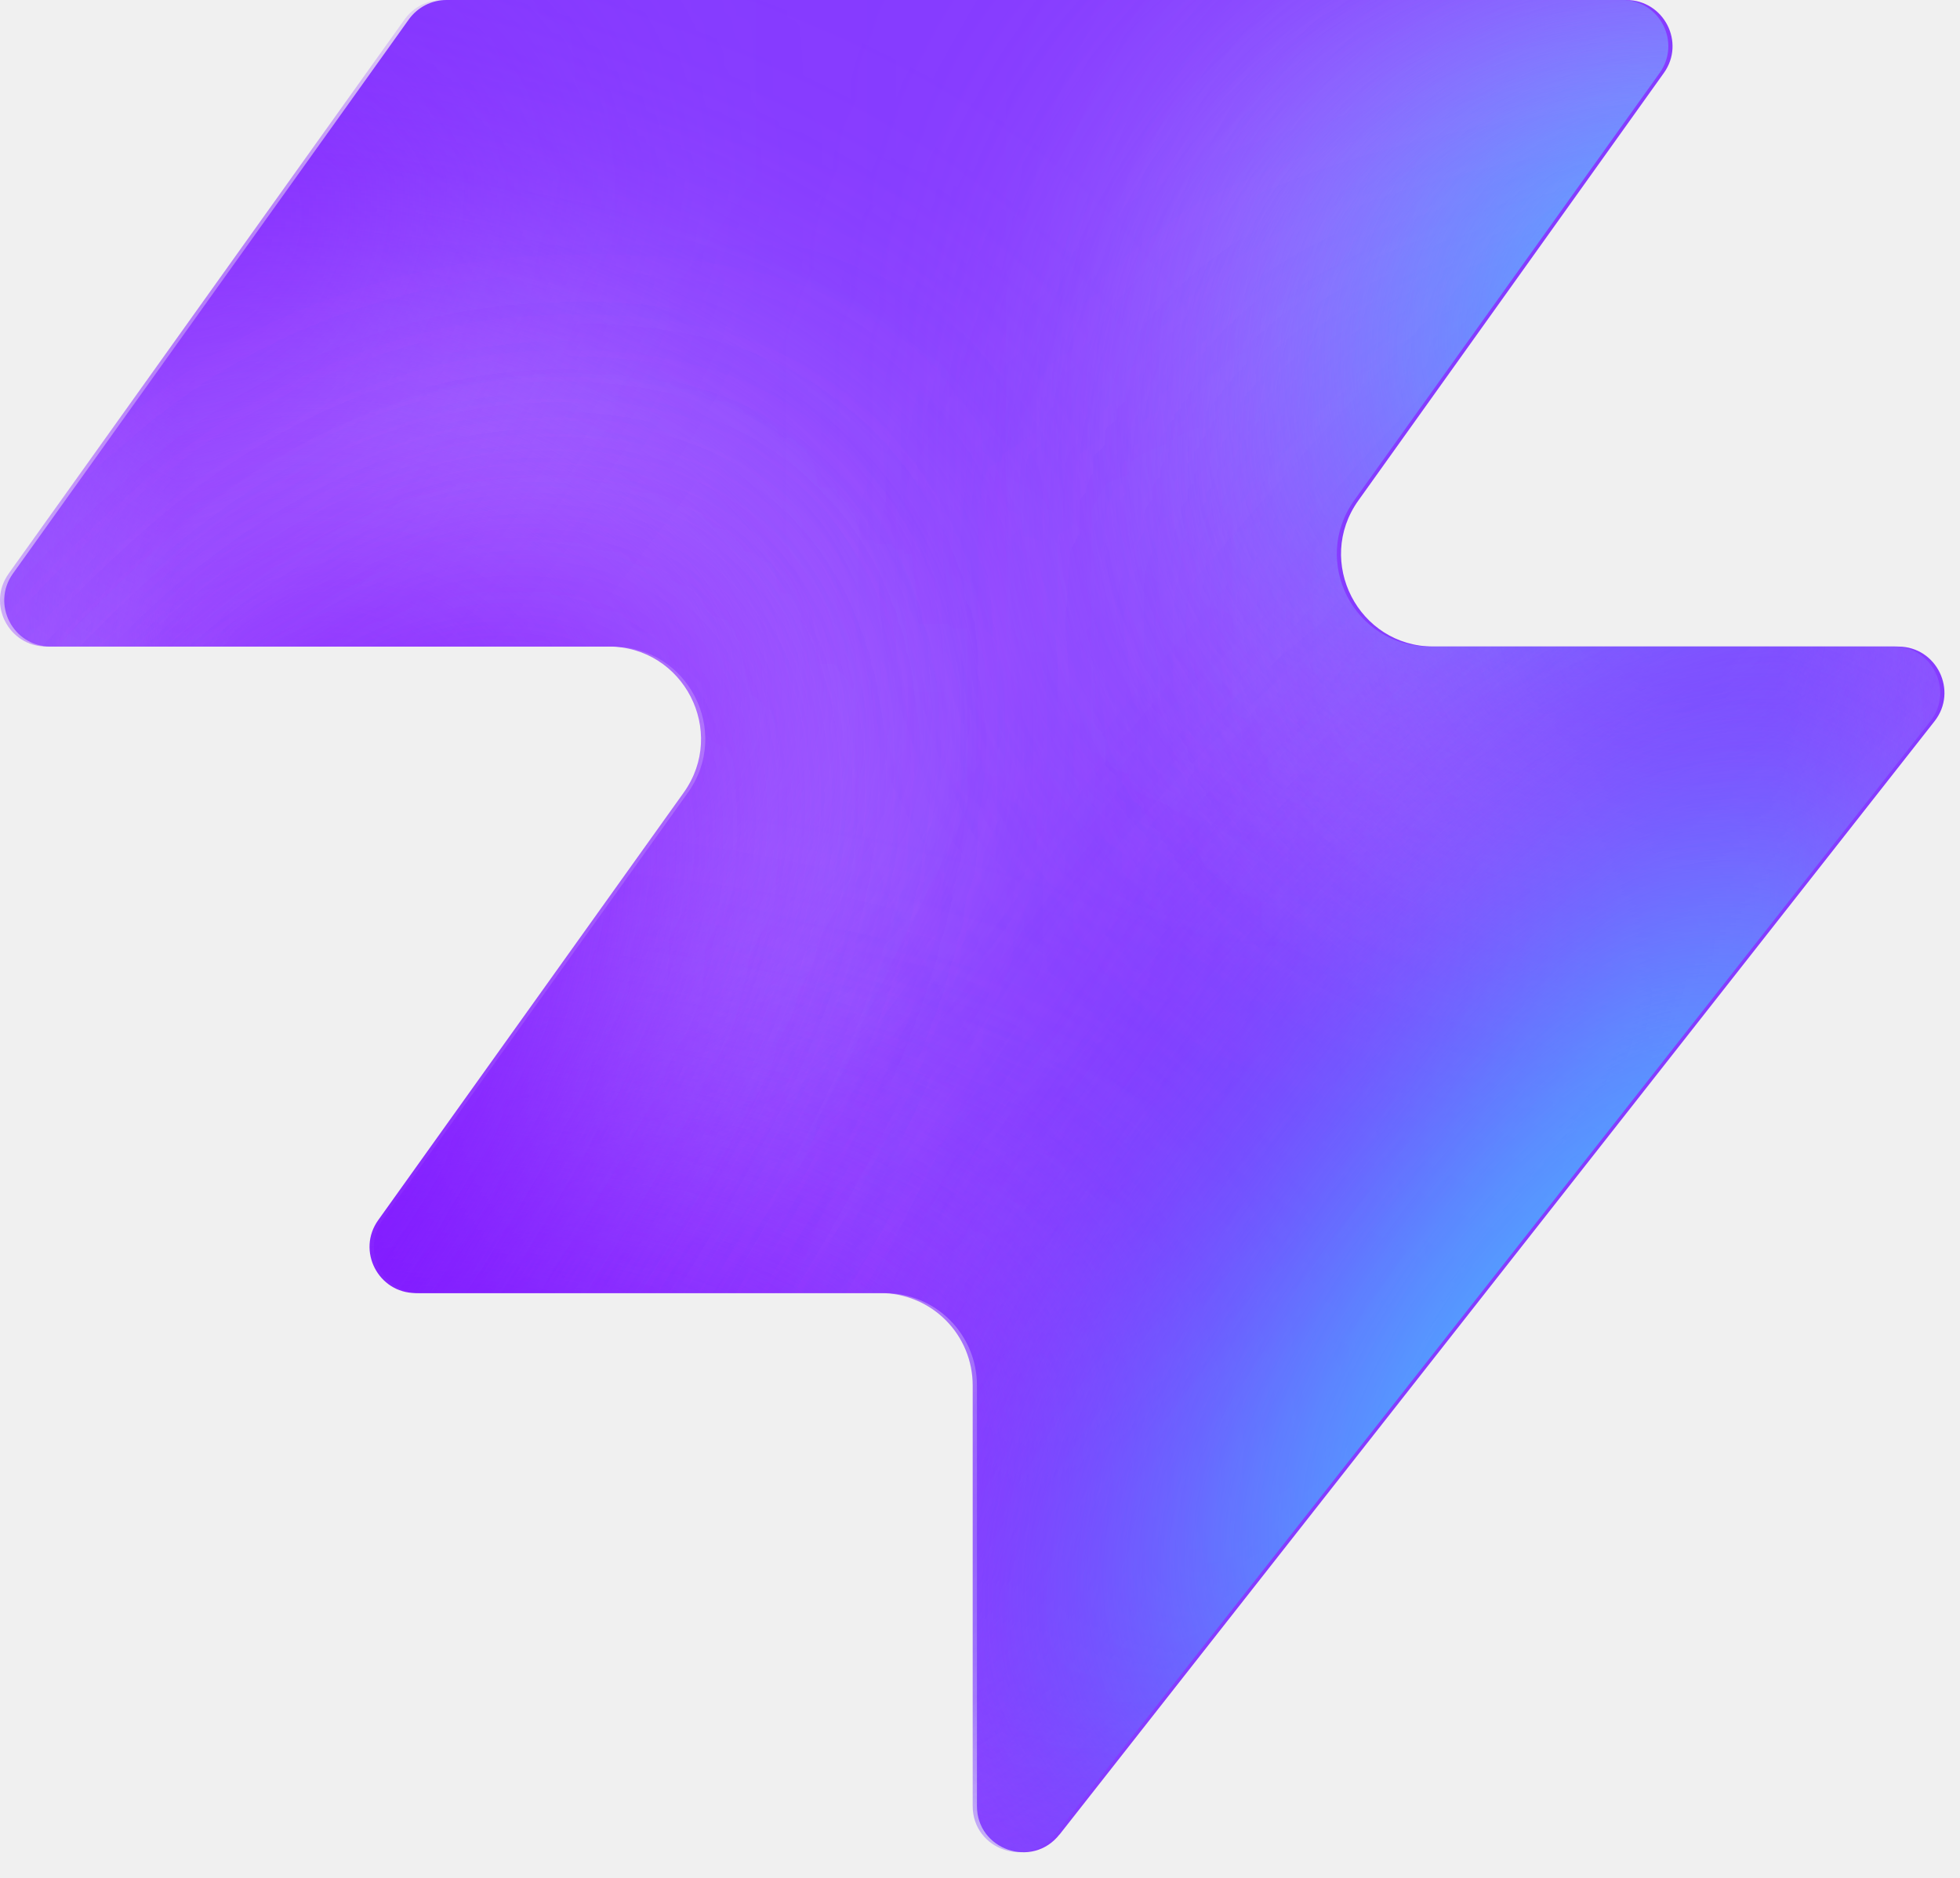
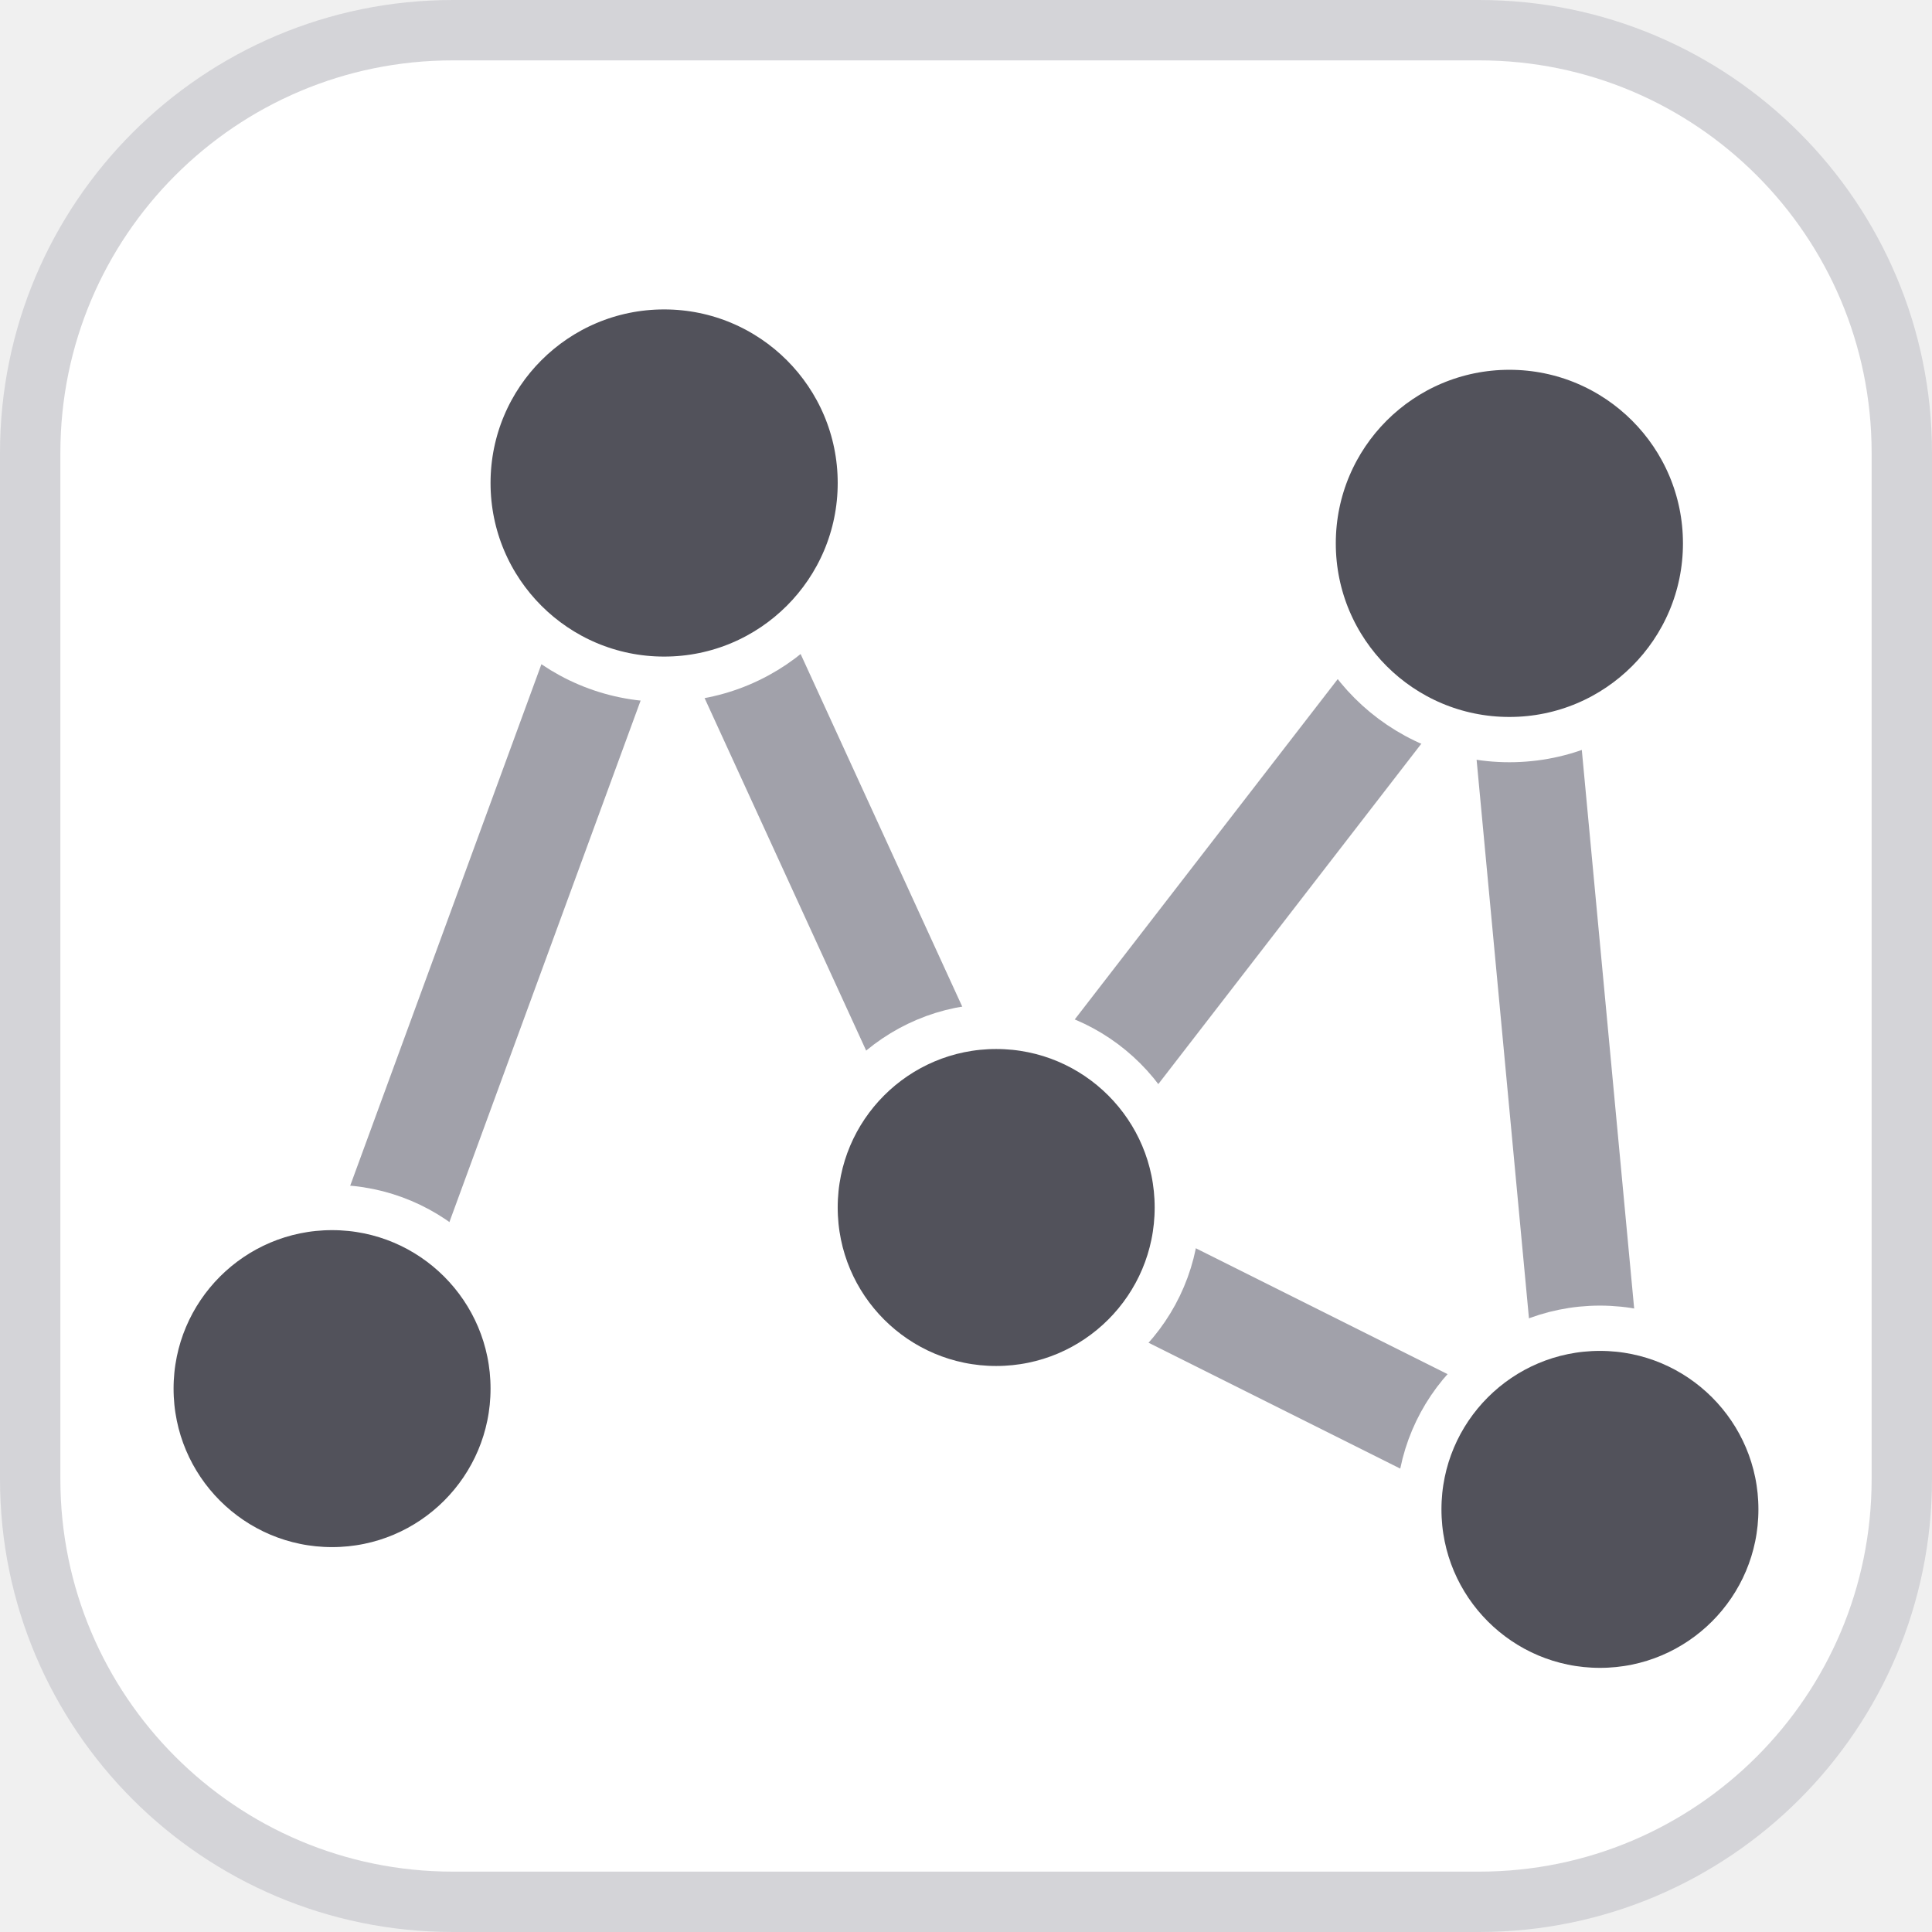
- <svg xmlns="http://www.w3.org/2000/svg" width="48" height="46" fill="none" viewBox="0 0 48 46">
-   <path fill="#863bff" d="M25.946 44.938c-.664.845-2.021.375-2.021-.698V33.937a2.26 2.26 0 0 0-2.262-2.262H10.287c-.92 0-1.456-1.04-.92-1.788l7.48-10.471c1.07-1.497 0-3.578-1.842-3.578H1.237c-.92 0-1.456-1.04-.92-1.788L10.013.474c.214-.297.556-.474.92-.474h28.894c.92 0 1.456 1.04.92 1.788l-7.48 10.471c-1.07 1.498 0 3.579 1.842 3.579h11.377c.943 0 1.473 1.088.89 1.83L25.947 44.94z" style="fill:#863bff;fill:color(display-p3 .525 .23 1);fill-opacity:1" />
-   <mask id="a" width="48" height="46" x="0" y="0" maskUnits="userSpaceOnUse" style="mask-type:alpha">
-     <path fill="#000" d="M25.842 44.938c-.664.844-2.021.375-2.021-.698V33.937a2.26 2.26 0 0 0-2.262-2.262H10.183c-.92 0-1.456-1.04-.92-1.788l7.48-10.471c1.07-1.498 0-3.579-1.842-3.579H1.133c-.92 0-1.456-1.04-.92-1.787L9.91.473c.214-.297.556-.474.92-.474h28.894c.92 0 1.456 1.04.92 1.788l-7.48 10.471c-1.07 1.498 0 3.578 1.842 3.578h11.377c.943 0 1.473 1.088.89 1.832L25.843 44.94z" style="fill:#000;fill-opacity:1" />
-   </mask>
-   <g mask="url(#a)">
-     <g filter="url(#b)">
-       <ellipse cx="5.508" cy="14.704" fill="#ede6ff" rx="5.508" ry="14.704" style="fill:#ede6ff;fill:color(display-p3 .927 .903 1);fill-opacity:1" transform="matrix(.00324 1 1 -.00324 -4.47 31.516)" />
-     </g>
-     <g filter="url(#c)">
-       <ellipse cx="10.399" cy="29.851" fill="#ede6ff" rx="10.399" ry="29.851" style="fill:#ede6ff;fill:color(display-p3 .927 .903 1);fill-opacity:1" transform="matrix(.00324 1 1 -.00324 -39.328 7.883)" />
-     </g>
-     <g filter="url(#d)">
-       <ellipse cx="5.508" cy="30.487" fill="#7e14ff" rx="5.508" ry="30.487" style="fill:#7e14ff;fill:color(display-p3 .492 .077 1);fill-opacity:1" transform="rotate(89.814 -25.913 -14.639)scale(1 -1)" />
-     </g>
-     <g filter="url(#e)">
-       <ellipse cx="5.508" cy="30.599" fill="#7e14ff" rx="5.508" ry="30.599" style="fill:#7e14ff;fill:color(display-p3 .492 .077 1);fill-opacity:1" transform="rotate(89.814 -32.644 -3.334)scale(1 -1)" />
-     </g>
-     <g filter="url(#f)">
-       <ellipse cx="5.508" cy="30.599" fill="#7e14ff" rx="5.508" ry="30.599" style="fill:#7e14ff;fill:color(display-p3 .492 .077 1);fill-opacity:1" transform="matrix(.00324 1 1 -.00324 -34.34 30.47)" />
-     </g>
-     <g filter="url(#g)">
-       <ellipse cx="14.072" cy="22.078" fill="#ede6ff" rx="14.072" ry="22.078" style="fill:#ede6ff;fill:color(display-p3 .927 .903 1);fill-opacity:1" transform="rotate(93.35 24.506 48.493)scale(-1 1)" />
-     </g>
-     <g filter="url(#h)">
-       <ellipse cx="3.47" cy="21.501" fill="#7e14ff" rx="3.47" ry="21.501" style="fill:#7e14ff;fill:color(display-p3 .492 .077 1);fill-opacity:1" transform="rotate(89.009 28.708 47.59)scale(-1 1)" />
-     </g>
-     <g filter="url(#i)">
-       <ellipse cx="3.47" cy="21.501" fill="#7e14ff" rx="3.47" ry="21.501" style="fill:#7e14ff;fill:color(display-p3 .492 .077 1);fill-opacity:1" transform="rotate(89.009 28.708 47.59)scale(-1 1)" />
-     </g>
-     <g filter="url(#j)">
-       <ellipse cx=".387" cy="8.972" fill="#7e14ff" rx="4.407" ry="29.108" style="fill:#7e14ff;fill:color(display-p3 .492 .077 1);fill-opacity:1" transform="rotate(39.51 .387 8.972)" />
-     </g>
-     <g filter="url(#k)">
-       <ellipse cx="47.523" cy="-6.092" fill="#7e14ff" rx="4.407" ry="29.108" style="fill:#7e14ff;fill:color(display-p3 .492 .077 1);fill-opacity:1" transform="rotate(37.892 47.523 -6.092)" />
-     </g>
-     <g filter="url(#l)">
-       <ellipse cx="41.412" cy="6.333" fill="#47bfff" rx="5.971" ry="9.665" style="fill:#47bfff;fill:color(display-p3 .28 .748 1);fill-opacity:1" transform="rotate(37.892 41.412 6.333)" />
-     </g>
-     <g filter="url(#m)">
-       <ellipse cx="-1.879" cy="38.332" fill="#7e14ff" rx="4.407" ry="29.108" style="fill:#7e14ff;fill:color(display-p3 .492 .077 1);fill-opacity:1" transform="rotate(37.892 -1.88 38.332)" />
-     </g>
-     <g filter="url(#n)">
-       <ellipse cx="-1.879" cy="38.332" fill="#7e14ff" rx="4.407" ry="29.108" style="fill:#7e14ff;fill:color(display-p3 .492 .077 1);fill-opacity:1" transform="rotate(37.892 -1.88 38.332)" />
-     </g>
-     <g filter="url(#o)">
-       <ellipse cx="35.651" cy="29.907" fill="#7e14ff" rx="4.407" ry="29.108" style="fill:#7e14ff;fill:color(display-p3 .492 .077 1);fill-opacity:1" transform="rotate(37.892 35.651 29.907)" />
-     </g>
-     <g filter="url(#p)">
-       <ellipse cx="38.418" cy="32.4" fill="#47bfff" rx="5.971" ry="15.297" style="fill:#47bfff;fill:color(display-p3 .28 .748 1);fill-opacity:1" transform="rotate(37.892 38.418 32.4)" />
-     </g>
+ <svg xmlns="http://www.w3.org/2000/svg" viewBox="0 0 64 64">
+   <rect x="1" y="1" width="62" height="62" rx="14" fill="#fff" stroke="#d4d4d8" stroke-width="2" />
+   <g stroke="#a1a1aa" stroke-width="3.5" stroke-linecap="round" fill="none">
+     <path d="M11 46L22 16" />
+     <path d="M22 16L33 40" />
+     <path d="M33 40L50 18" />
+     <path d="M50 18L53 50" />
+     <path d="M33 40L53 50" />
  </g>
-   <defs>
-     <filter id="b" width="60.045" height="41.654" x="-19.77" y="16.149" color-interpolation-filters="sRGB" filterUnits="userSpaceOnUse">
-       <feFlood flood-opacity="0" result="BackgroundImageFix" />
-       <feBlend in="SourceGraphic" in2="BackgroundImageFix" result="shape" />
-       <feGaussianBlur result="effect1_foregroundBlur_2002_17158" stdDeviation="7.659" />
-     </filter>
-     <filter id="c" width="90.34" height="51.437" x="-54.613" y="-7.533" color-interpolation-filters="sRGB" filterUnits="userSpaceOnUse">
-       <feFlood flood-opacity="0" result="BackgroundImageFix" />
-       <feBlend in="SourceGraphic" in2="BackgroundImageFix" result="shape" />
-       <feGaussianBlur result="effect1_foregroundBlur_2002_17158" stdDeviation="7.659" />
-     </filter>
-     <filter id="d" width="79.355" height="29.4" x="-49.64" y="2.03" color-interpolation-filters="sRGB" filterUnits="userSpaceOnUse">
-       <feFlood flood-opacity="0" result="BackgroundImageFix" />
-       <feBlend in="SourceGraphic" in2="BackgroundImageFix" result="shape" />
-       <feGaussianBlur result="effect1_foregroundBlur_2002_17158" stdDeviation="4.596" />
-     </filter>
-     <filter id="e" width="79.579" height="29.4" x="-45.045" y="20.029" color-interpolation-filters="sRGB" filterUnits="userSpaceOnUse">
-       <feFlood flood-opacity="0" result="BackgroundImageFix" />
-       <feBlend in="SourceGraphic" in2="BackgroundImageFix" result="shape" />
-       <feGaussianBlur result="effect1_foregroundBlur_2002_17158" stdDeviation="4.596" />
-     </filter>
-     <filter id="f" width="79.579" height="29.4" x="-43.513" y="21.178" color-interpolation-filters="sRGB" filterUnits="userSpaceOnUse">
-       <feFlood flood-opacity="0" result="BackgroundImageFix" />
-       <feBlend in="SourceGraphic" in2="BackgroundImageFix" result="shape" />
-       <feGaussianBlur result="effect1_foregroundBlur_2002_17158" stdDeviation="4.596" />
-     </filter>
-     <filter id="g" width="74.749" height="58.852" x="15.756" y="-17.901" color-interpolation-filters="sRGB" filterUnits="userSpaceOnUse">
-       <feFlood flood-opacity="0" result="BackgroundImageFix" />
-       <feBlend in="SourceGraphic" in2="BackgroundImageFix" result="shape" />
-       <feGaussianBlur result="effect1_foregroundBlur_2002_17158" stdDeviation="7.659" />
-     </filter>
-     <filter id="h" width="61.377" height="25.362" x="23.548" y="2.284" color-interpolation-filters="sRGB" filterUnits="userSpaceOnUse">
-       <feFlood flood-opacity="0" result="BackgroundImageFix" />
-       <feBlend in="SourceGraphic" in2="BackgroundImageFix" result="shape" />
-       <feGaussianBlur result="effect1_foregroundBlur_2002_17158" stdDeviation="4.596" />
-     </filter>
-     <filter id="i" width="61.377" height="25.362" x="23.548" y="2.284" color-interpolation-filters="sRGB" filterUnits="userSpaceOnUse">
-       <feFlood flood-opacity="0" result="BackgroundImageFix" />
-       <feBlend in="SourceGraphic" in2="BackgroundImageFix" result="shape" />
-       <feGaussianBlur result="effect1_foregroundBlur_2002_17158" stdDeviation="4.596" />
-     </filter>
-     <filter id="j" width="56.045" height="63.649" x="-27.636" y="-22.853" color-interpolation-filters="sRGB" filterUnits="userSpaceOnUse">
-       <feFlood flood-opacity="0" result="BackgroundImageFix" />
-       <feBlend in="SourceGraphic" in2="BackgroundImageFix" result="shape" />
-       <feGaussianBlur result="effect1_foregroundBlur_2002_17158" stdDeviation="4.596" />
-     </filter>
-     <filter id="k" width="54.814" height="64.646" x="20.116" y="-38.415" color-interpolation-filters="sRGB" filterUnits="userSpaceOnUse">
-       <feFlood flood-opacity="0" result="BackgroundImageFix" />
-       <feBlend in="SourceGraphic" in2="BackgroundImageFix" result="shape" />
-       <feGaussianBlur result="effect1_foregroundBlur_2002_17158" stdDeviation="4.596" />
-     </filter>
-     <filter id="l" width="33.541" height="35.313" x="24.641" y="-11.323" color-interpolation-filters="sRGB" filterUnits="userSpaceOnUse">
-       <feFlood flood-opacity="0" result="BackgroundImageFix" />
-       <feBlend in="SourceGraphic" in2="BackgroundImageFix" result="shape" />
-       <feGaussianBlur result="effect1_foregroundBlur_2002_17158" stdDeviation="4.596" />
-     </filter>
-     <filter id="m" width="54.814" height="64.646" x="-29.286" y="6.009" color-interpolation-filters="sRGB" filterUnits="userSpaceOnUse">
-       <feFlood flood-opacity="0" result="BackgroundImageFix" />
-       <feBlend in="SourceGraphic" in2="BackgroundImageFix" result="shape" />
-       <feGaussianBlur result="effect1_foregroundBlur_2002_17158" stdDeviation="4.596" />
-     </filter>
-     <filter id="n" width="54.814" height="64.646" x="-29.286" y="6.009" color-interpolation-filters="sRGB" filterUnits="userSpaceOnUse">
-       <feFlood flood-opacity="0" result="BackgroundImageFix" />
-       <feBlend in="SourceGraphic" in2="BackgroundImageFix" result="shape" />
-       <feGaussianBlur result="effect1_foregroundBlur_2002_17158" stdDeviation="4.596" />
-     </filter>
-     <filter id="o" width="54.814" height="64.646" x="8.244" y="-2.416" color-interpolation-filters="sRGB" filterUnits="userSpaceOnUse">
-       <feFlood flood-opacity="0" result="BackgroundImageFix" />
-       <feBlend in="SourceGraphic" in2="BackgroundImageFix" result="shape" />
-       <feGaussianBlur result="effect1_foregroundBlur_2002_17158" stdDeviation="4.596" />
-     </filter>
-     <filter id="p" width="39.409" height="43.623" x="18.713" y="10.588" color-interpolation-filters="sRGB" filterUnits="userSpaceOnUse">
-       <feFlood flood-opacity="0" result="BackgroundImageFix" />
-       <feBlend in="SourceGraphic" in2="BackgroundImageFix" result="shape" />
-       <feGaussianBlur result="effect1_foregroundBlur_2002_17158" stdDeviation="4.596" />
-     </filter>
-   </defs>
+   <g fill="#52525b" stroke="#fff" stroke-width="1.5">
+     <circle cx="11" cy="46" r="6" />
+     <circle cx="22" cy="16" r="6.5" />
+     <circle cx="33" cy="40" r="6" />
+     <circle cx="50" cy="18" r="6.5" />
+     <circle cx="53" cy="50" r="6" />
+   </g>
</svg>
